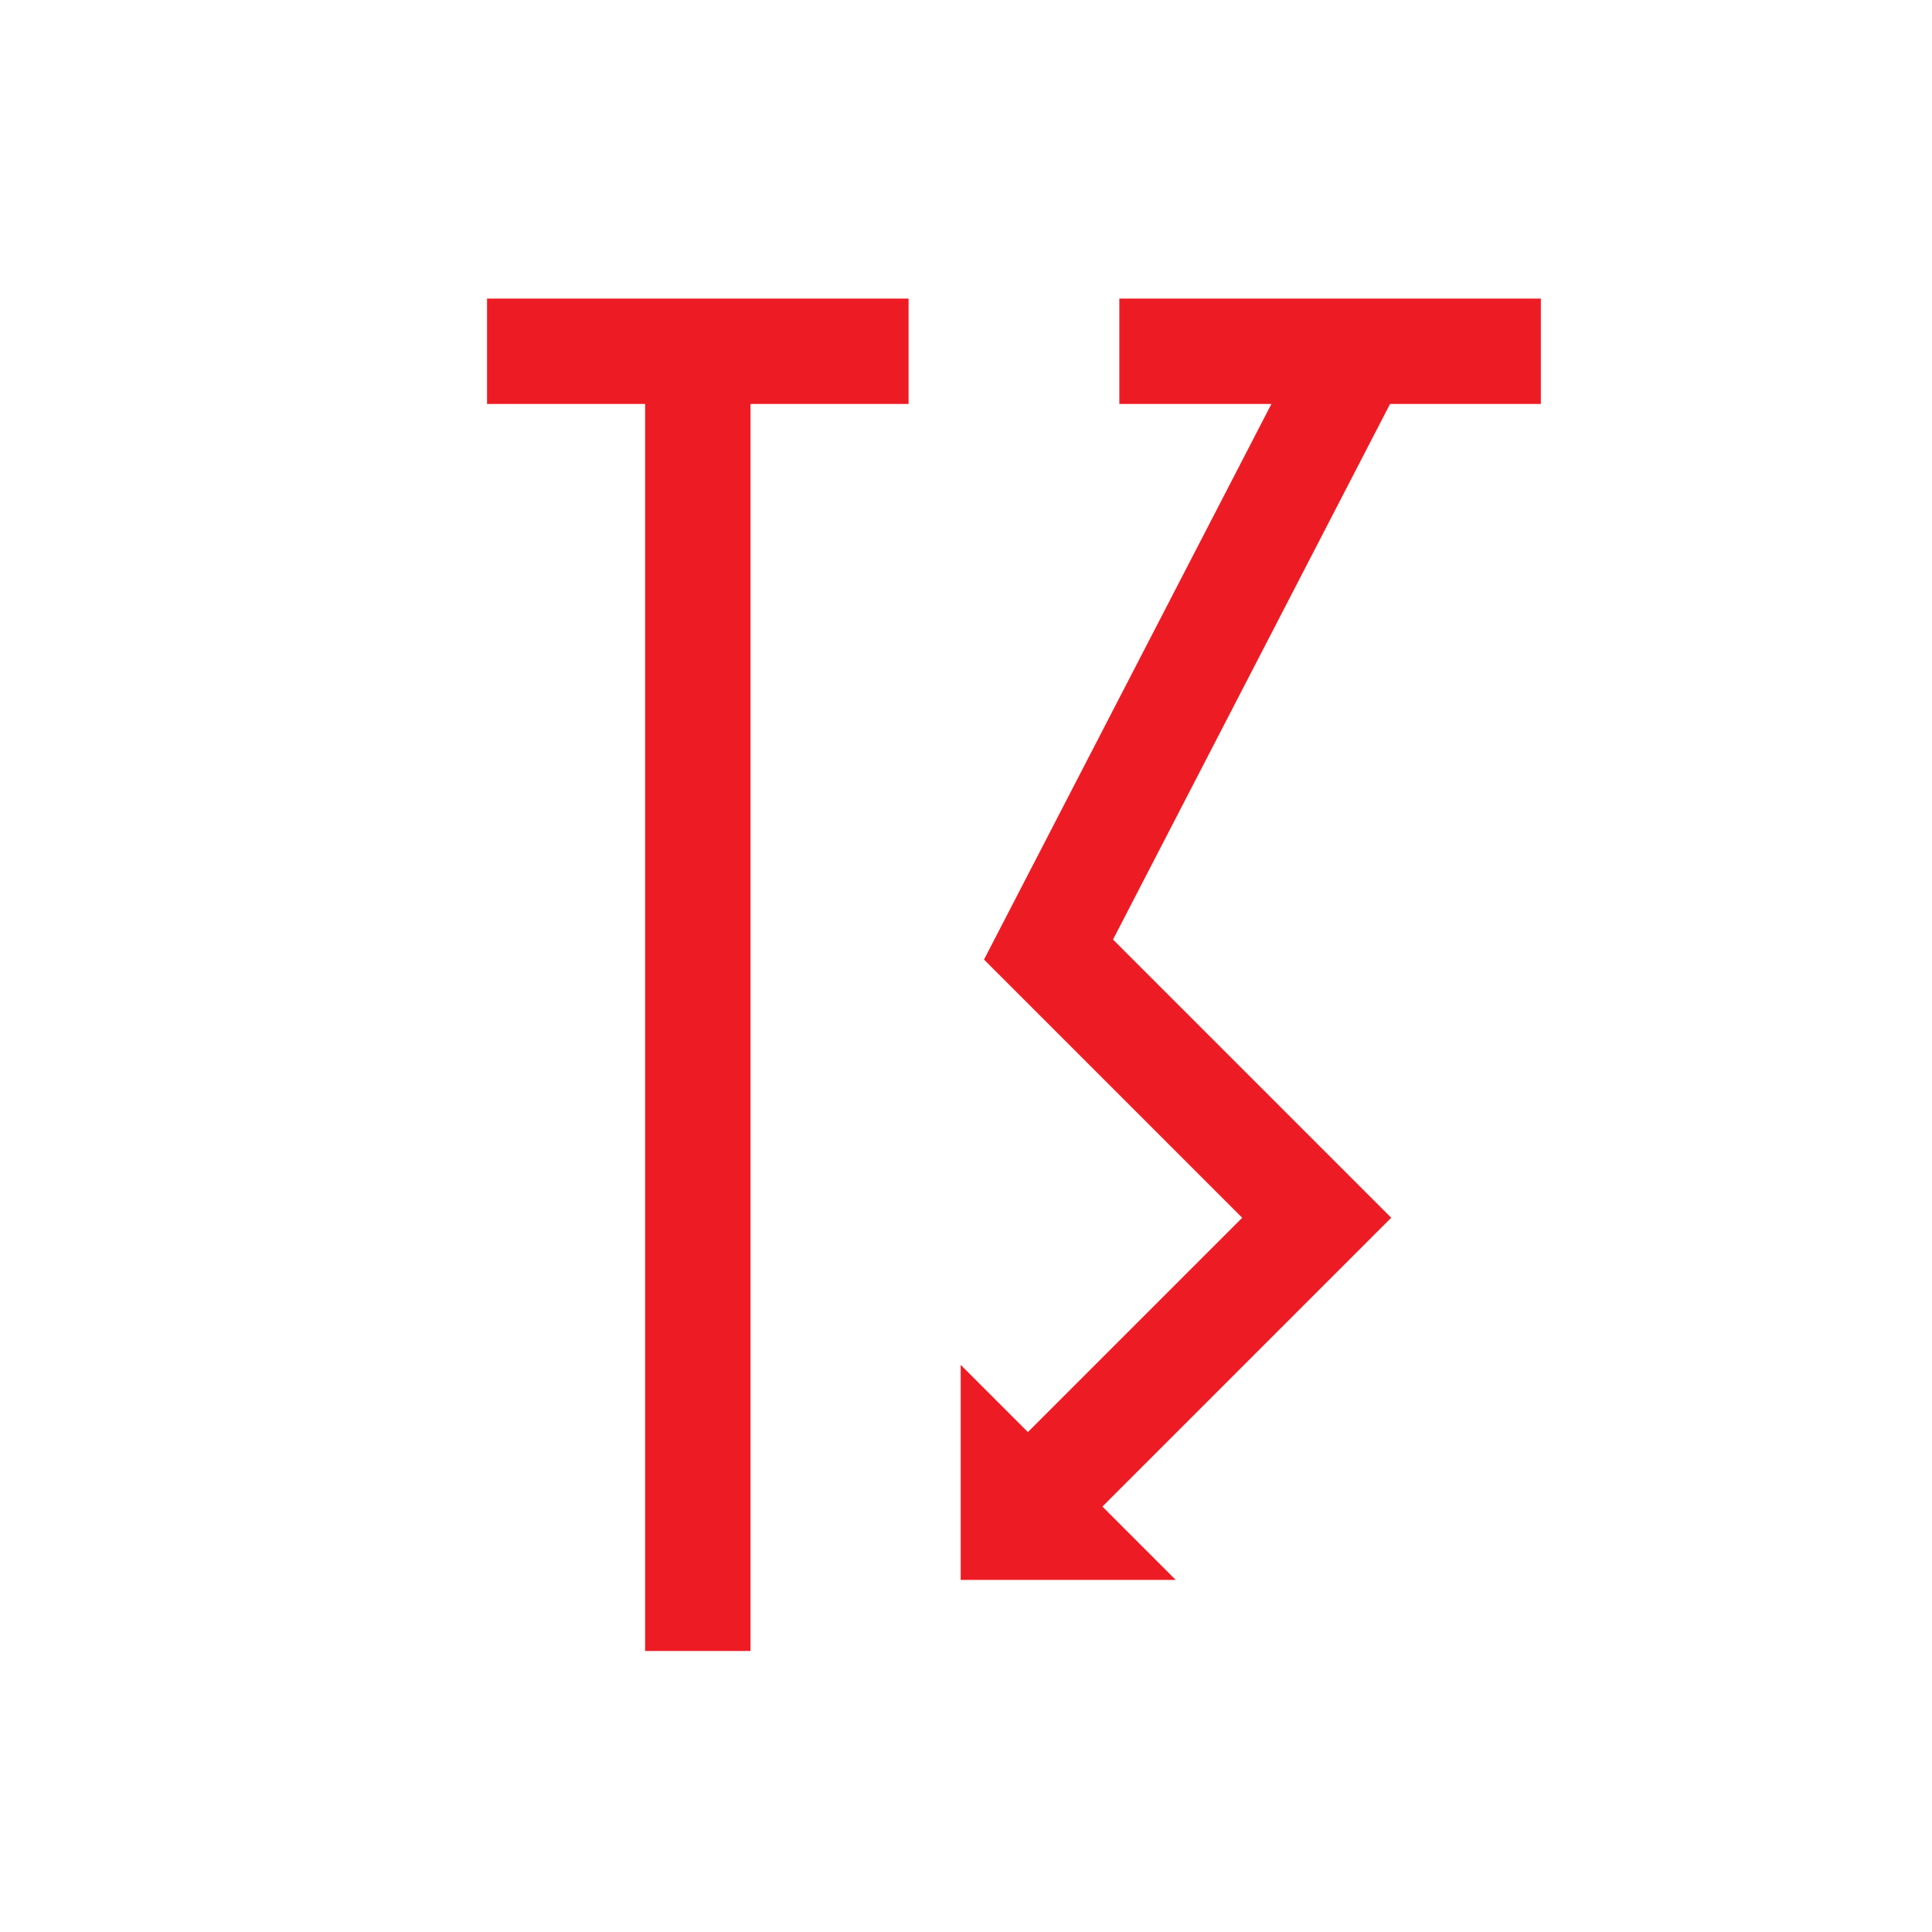
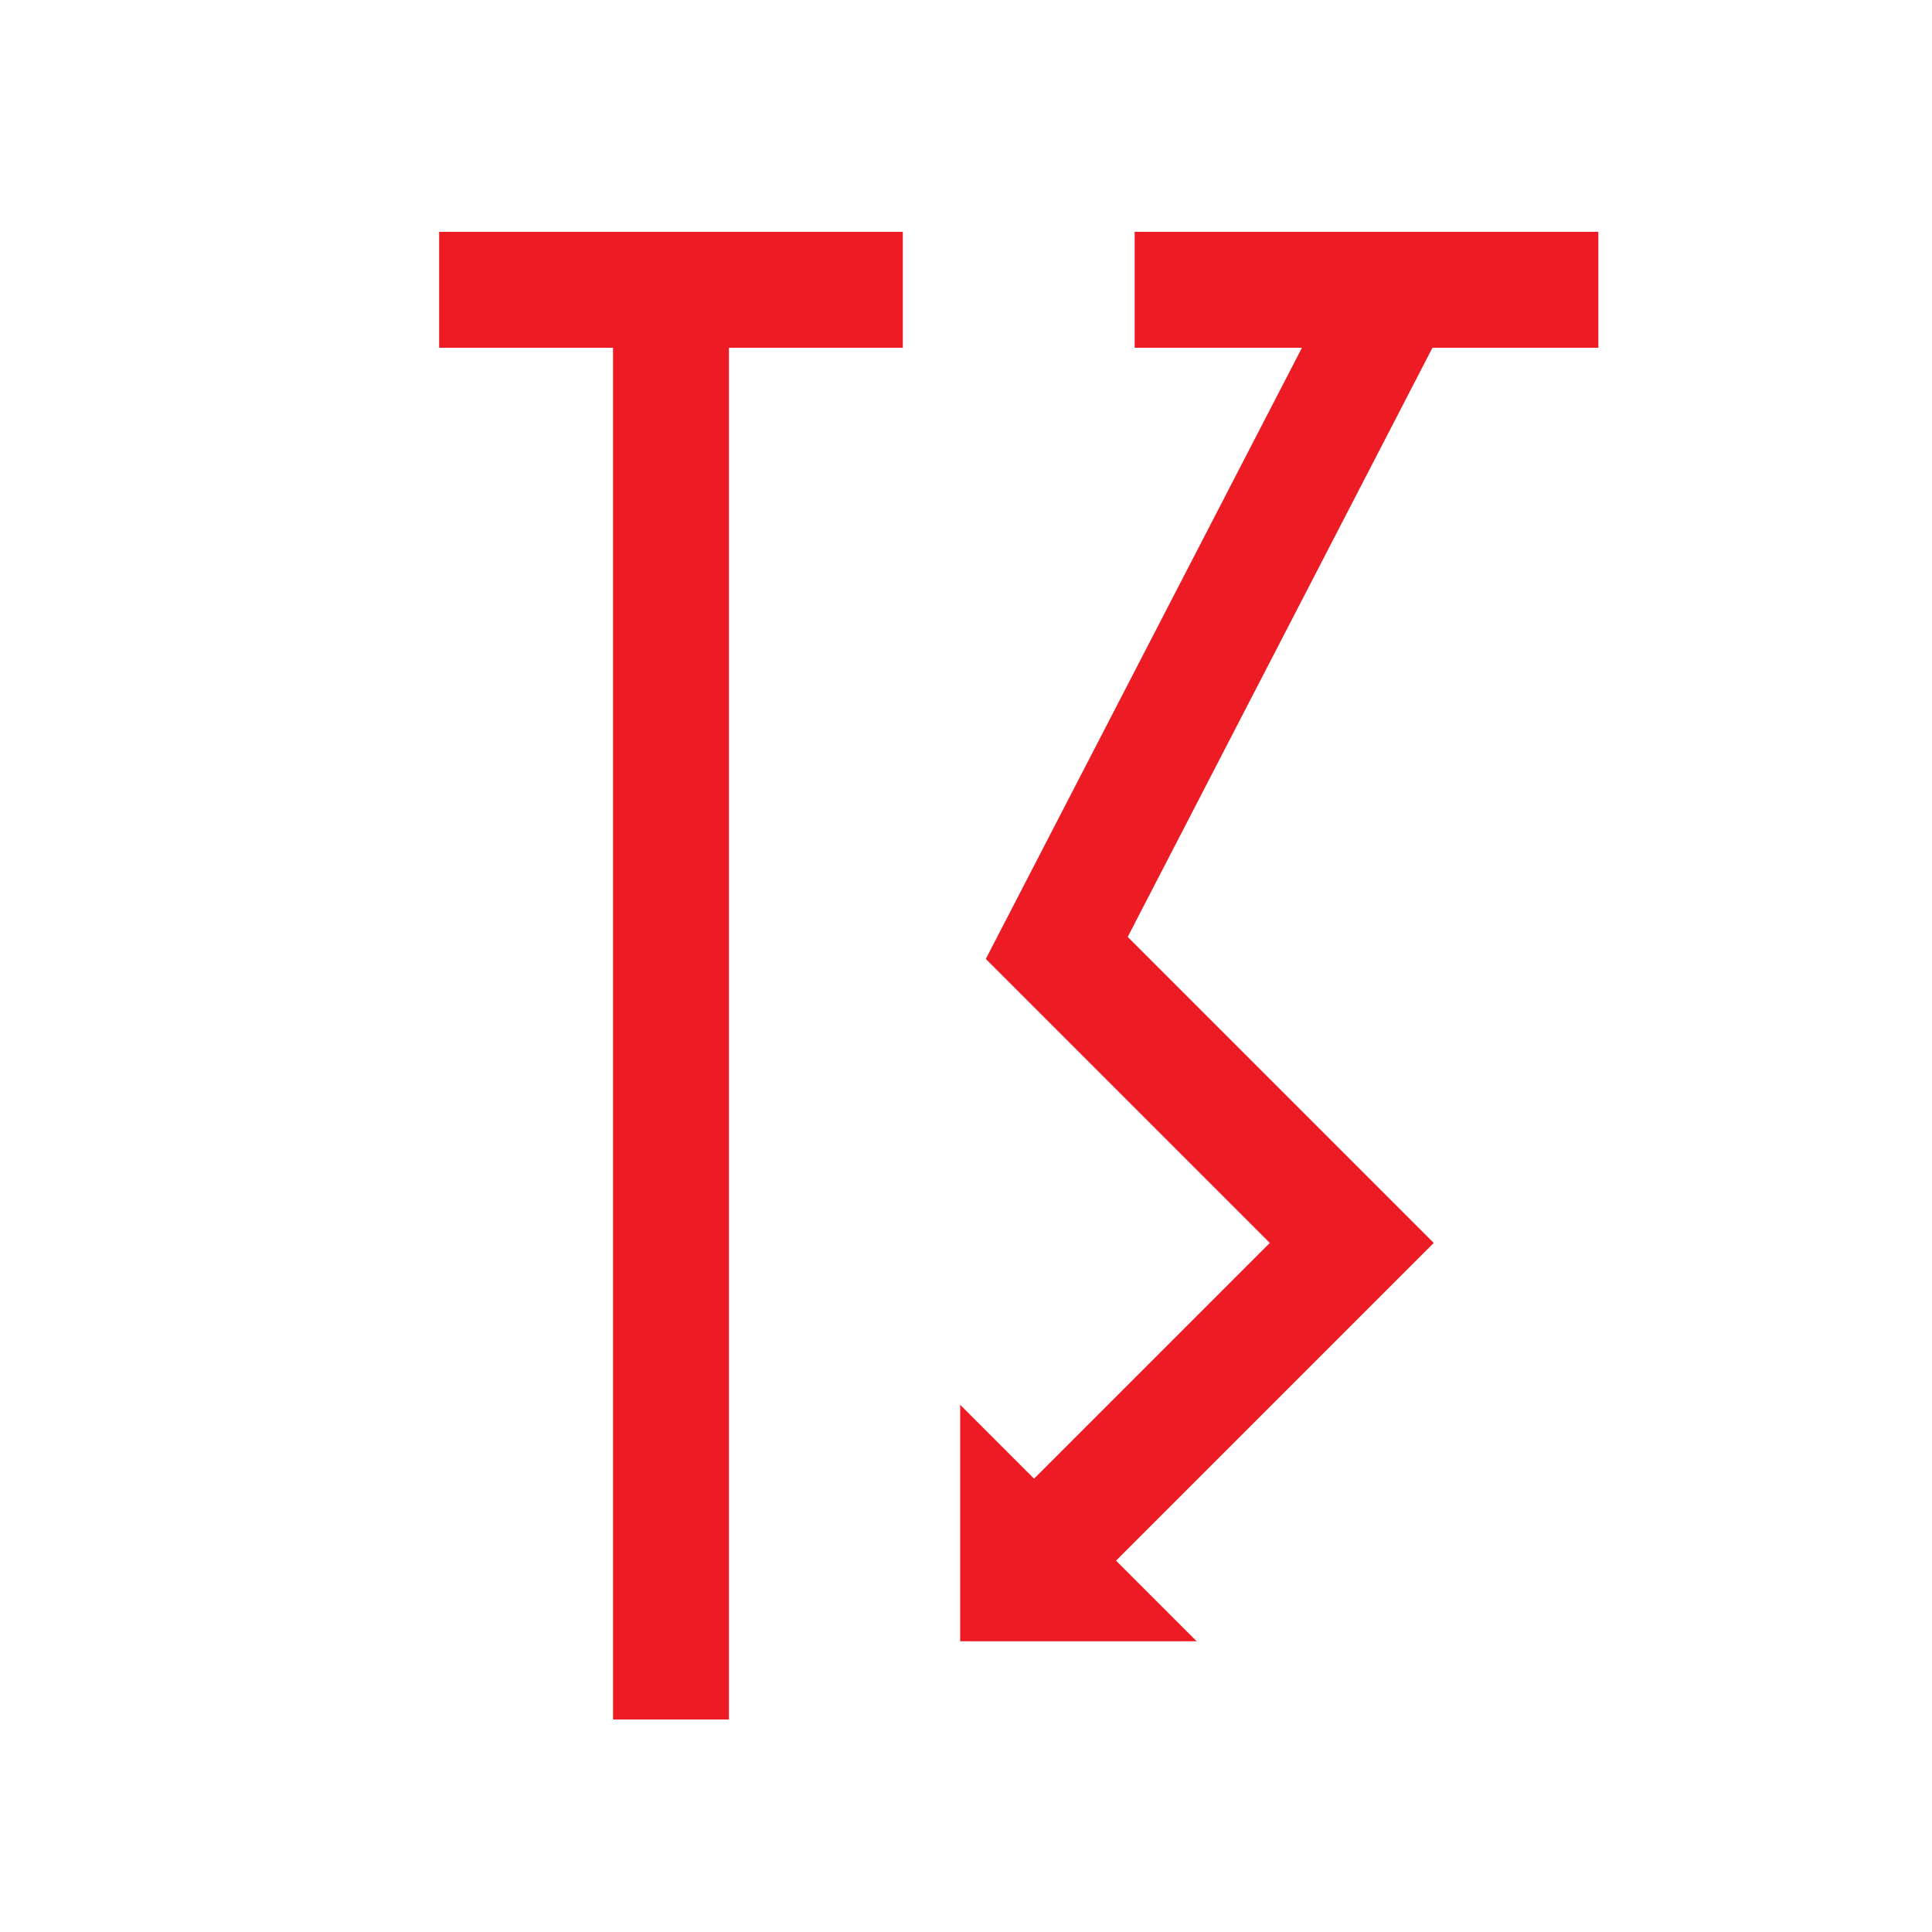
- <svg xmlns="http://www.w3.org/2000/svg" version="1.1" width="55" height="55" viewBox="-27.5 -27.5 55 55">
+ <svg xmlns="http://www.w3.org/2000/svg" version="1.1" width="50" heigth="50" viewBox="-25 -25 50 50">
  <g fill="none" stroke-width="3" stroke="#ed1c24">
    <path d="M -13.635,-17.5 h 12 m 6,0 h 12" />
    <path d="M 11.159,-17.5 l-8.810,17.032 l 7.635,7.635 l-7.635,7.635" />
    <path d="M -7.635,-17.5 v 37" />
    <path d="M 2.349,15.976 h-1 v-1 z" fill="#ed1c24" />
  </g>
</svg>
